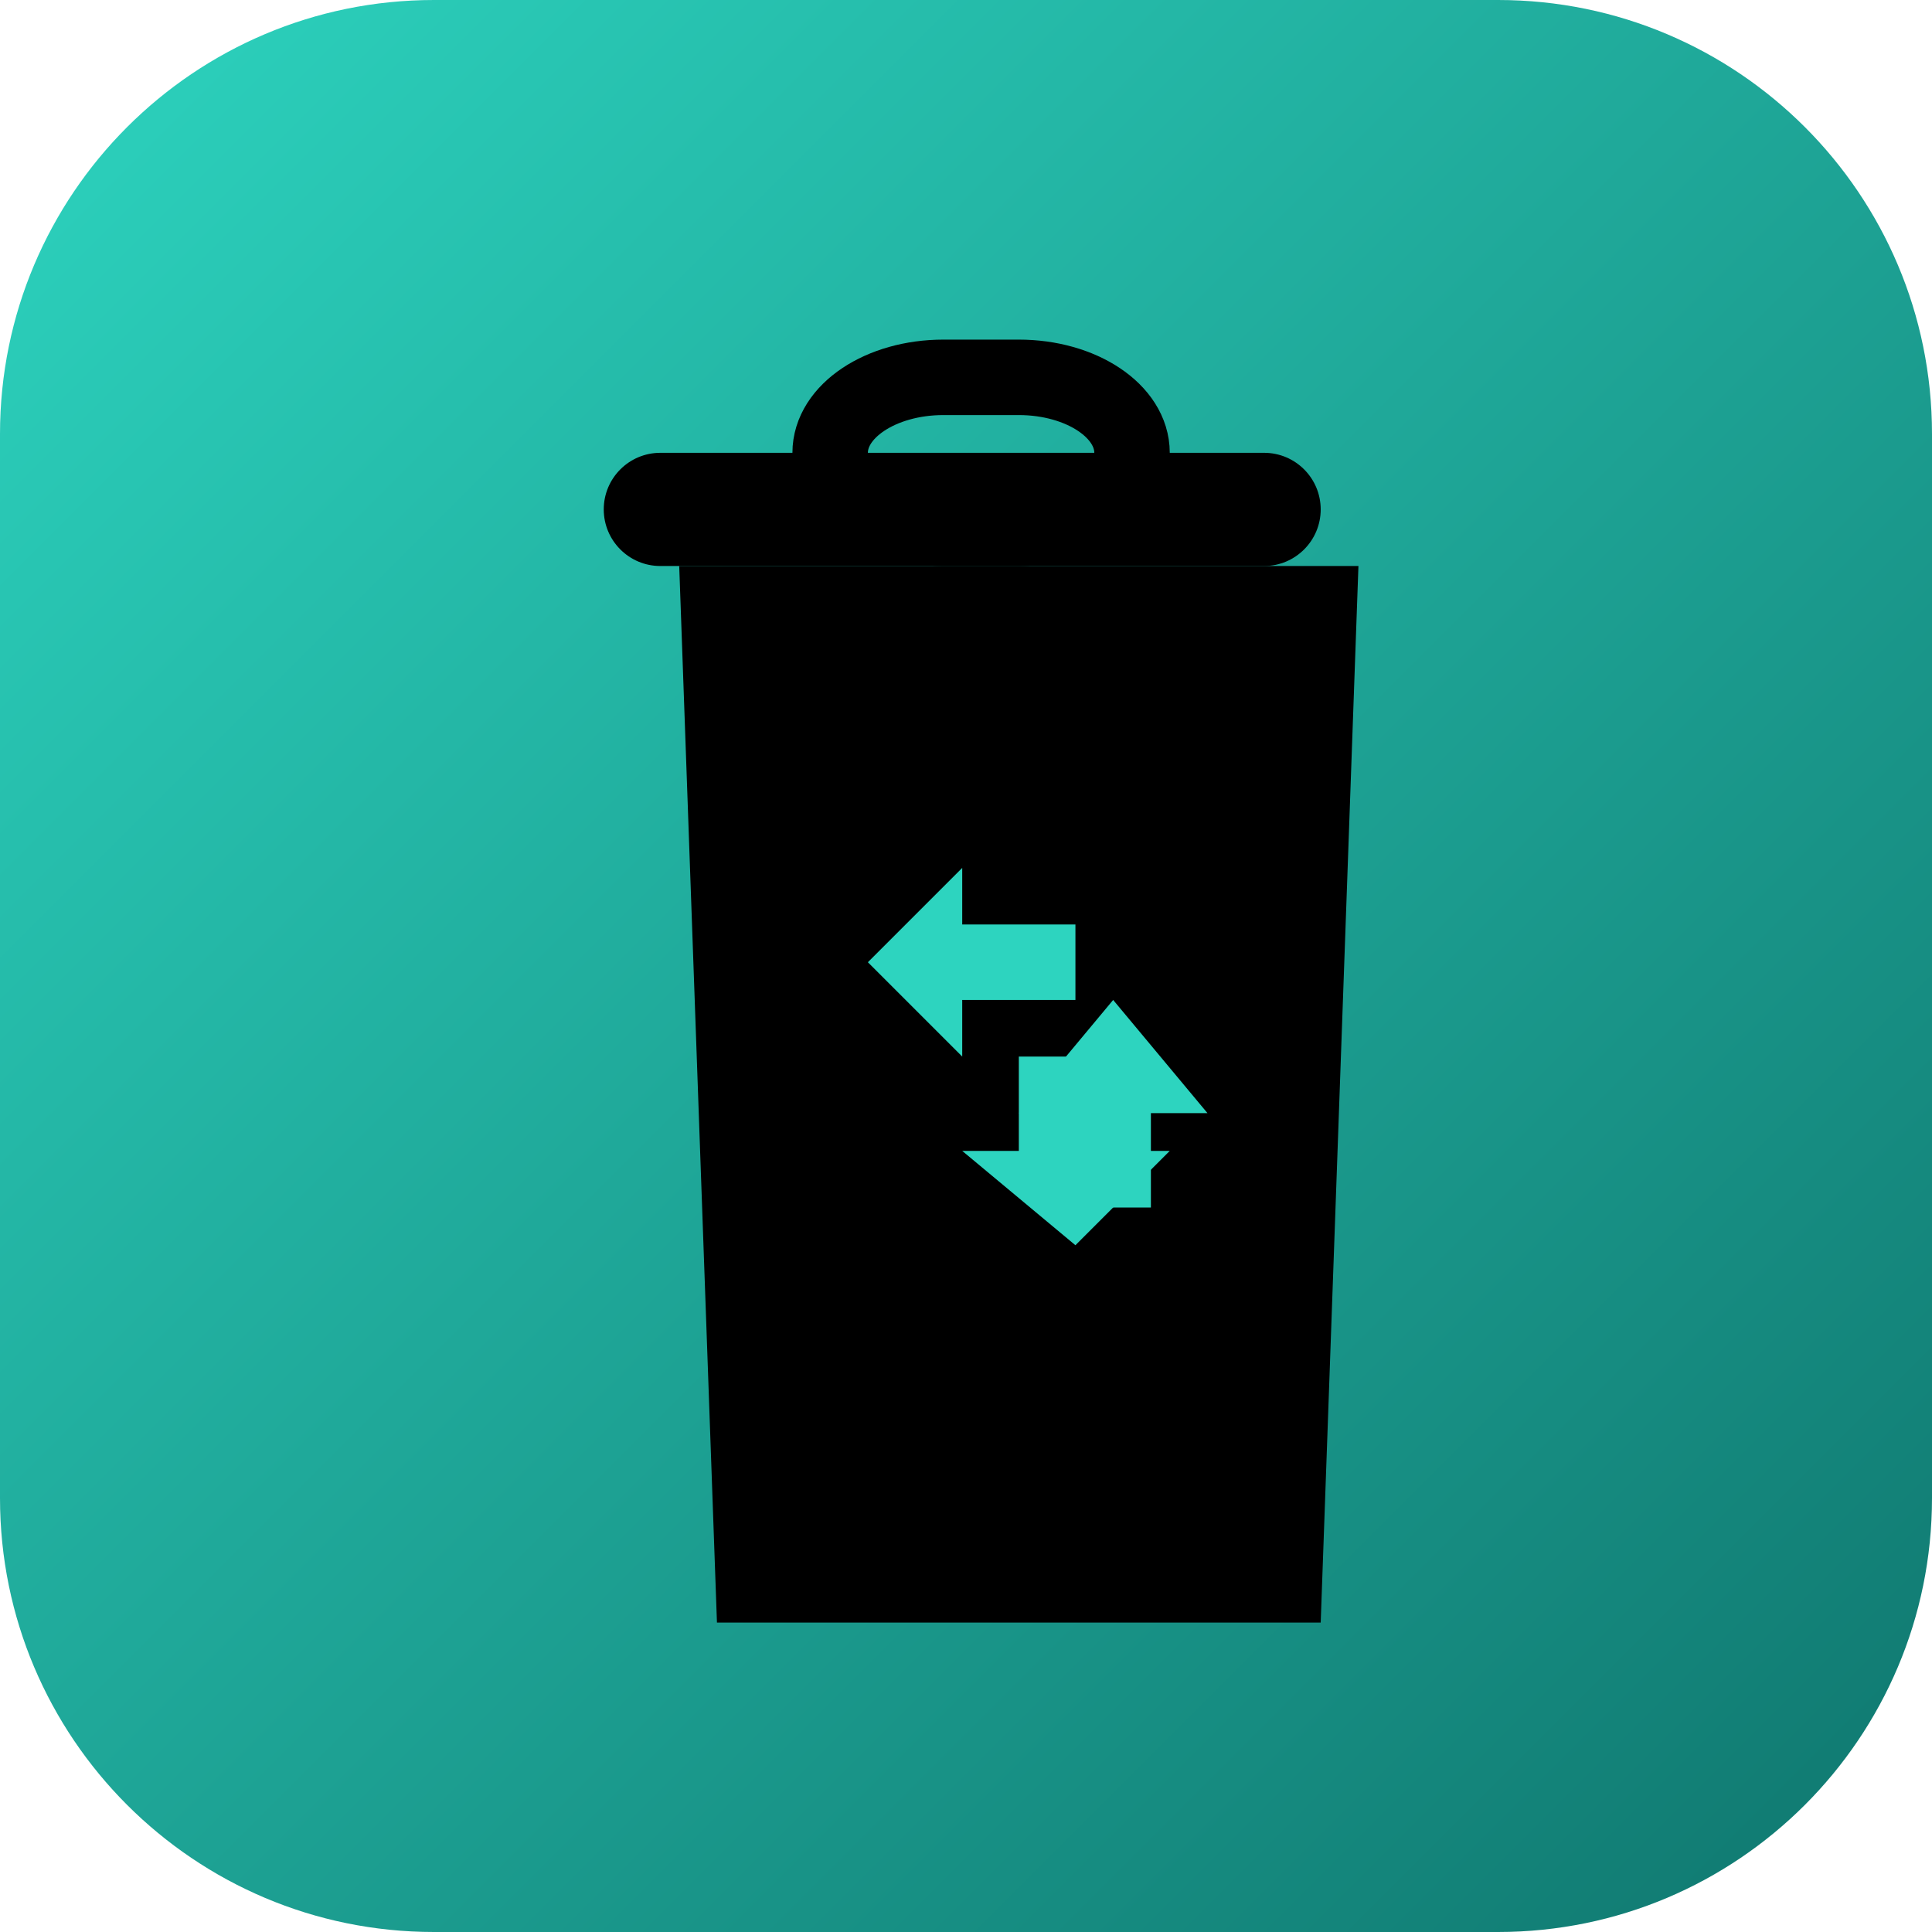
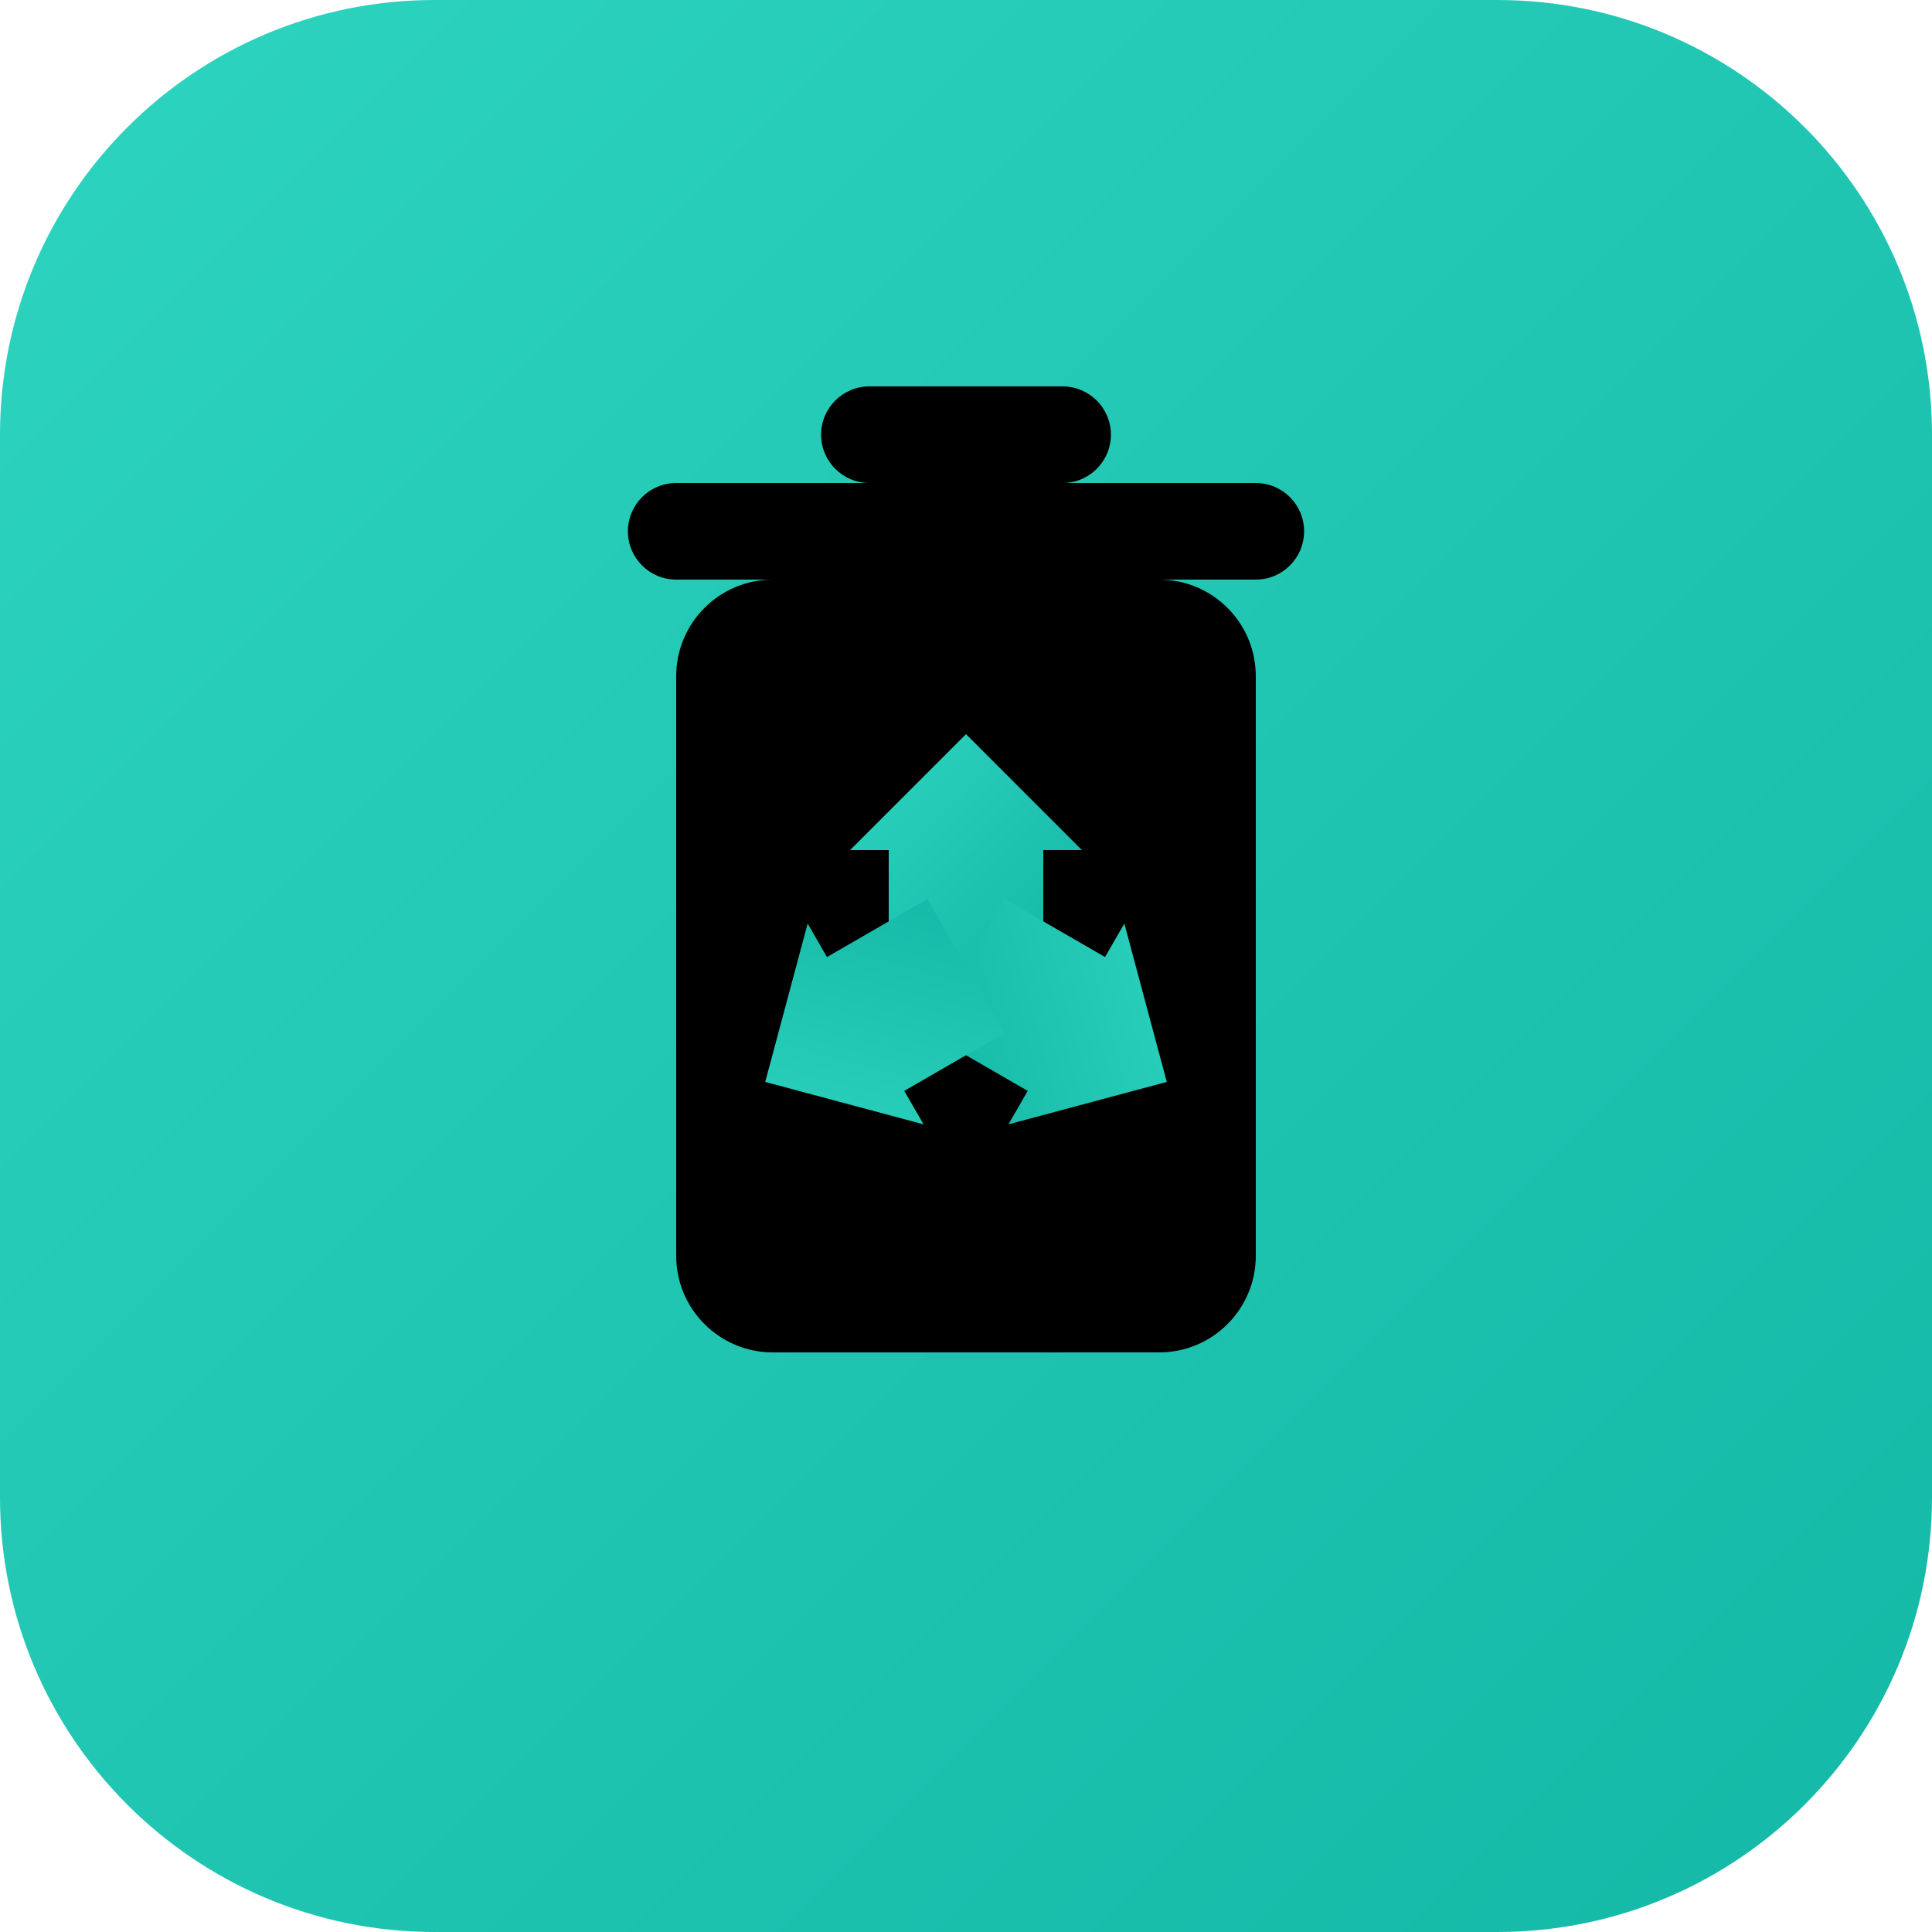
- <svg xmlns="http://www.w3.org/2000/svg" viewBox="0 0 512 512">
+ <svg xmlns="http://www.w3.org/2000/svg" viewBox="0 0 200 200">
  <defs>
-     <linearGradient id="appGradient" x1="0%" y1="0%" x2="100%" y2="100%">
+     <linearGradient id="appIconGradient" x1="0%" y1="0%" x2="100%" y2="100%">
      <stop offset="0%" style="stop-color:#2DD4BF;stop-opacity:1" />
-       <stop offset="100%" style="stop-color:#0F766E;stop-opacity:1" />
+       <stop offset="100%" style="stop-color:#14B8A6;stop-opacity:1" />
    </linearGradient>
  </defs>
-   <rect width="512" height="512" rx="115" ry="115" fill="url(#appGradient)" />
-   <g transform="translate(130, 80)">
-     <rect x="30" y="40" width="190" height="30" rx="15" fill="#000" />
-     <rect x="90" y="20" width="80" height="40" rx="30" fill="none" stroke="#000" stroke-width="20" />
-     <path d="M50 70 L230 70 L220 350 L60 350 Z" fill="#000" />
-     <g transform="translate(140, 200)">
-       <path d="M-40,-25 L-15,-50 L-15,-35 L15,-35 L15,-15 L-15,-15 L-15,0 Z" fill="#2DD4BF" />
-       <path d="M25,-15 L50,15 L35,15 L35,40 L15,40 L15,15 L0,15 L25,-15 Z" fill="#2DD4BF" />
-       <path d="M15,50 L-15,25 L0,25 L0,0 L25,0 L25,25 L40,25 L15,50 Z" fill="#2DD4BF" />
+   <rect x="0" y="0" width="200" height="200" rx="45" fill="url(#appIconGradient)" />
+   <g transform="translate(100, 100)">
+     <rect x="-35" y="-50" width="70" height="10" rx="5" fill="#000000" />
+     <rect x="-15" y="-60" width="30" height="10" rx="5" fill="#000000" />
+     <rect x="-30" y="-40" width="60" height="80" rx="10" fill="#000000" />
+     <g transform="translate(0, 0)">
+       <g fill="url(#appIconGradient)" stroke="none">
+         <path d="M -12,-12 L 0,-24 L 12,-12 L 8,-12 L 8,0 L -8,0 L -8,-12 Z" />
+         <g transform="rotate(120)">
+           <path d="M -12,-12 L 0,-24 L 12,-12 L 8,-12 L 8,0 L -8,0 L -8,-12 Z" />
+         </g>
+         <g transform="rotate(240)">
+           <path d="M -12,-12 L 0,-24 L 12,-12 L 8,-12 L 8,0 L -8,0 L -8,-12 Z" />
+         </g>
+       </g>
    </g>
  </g>
</svg>
